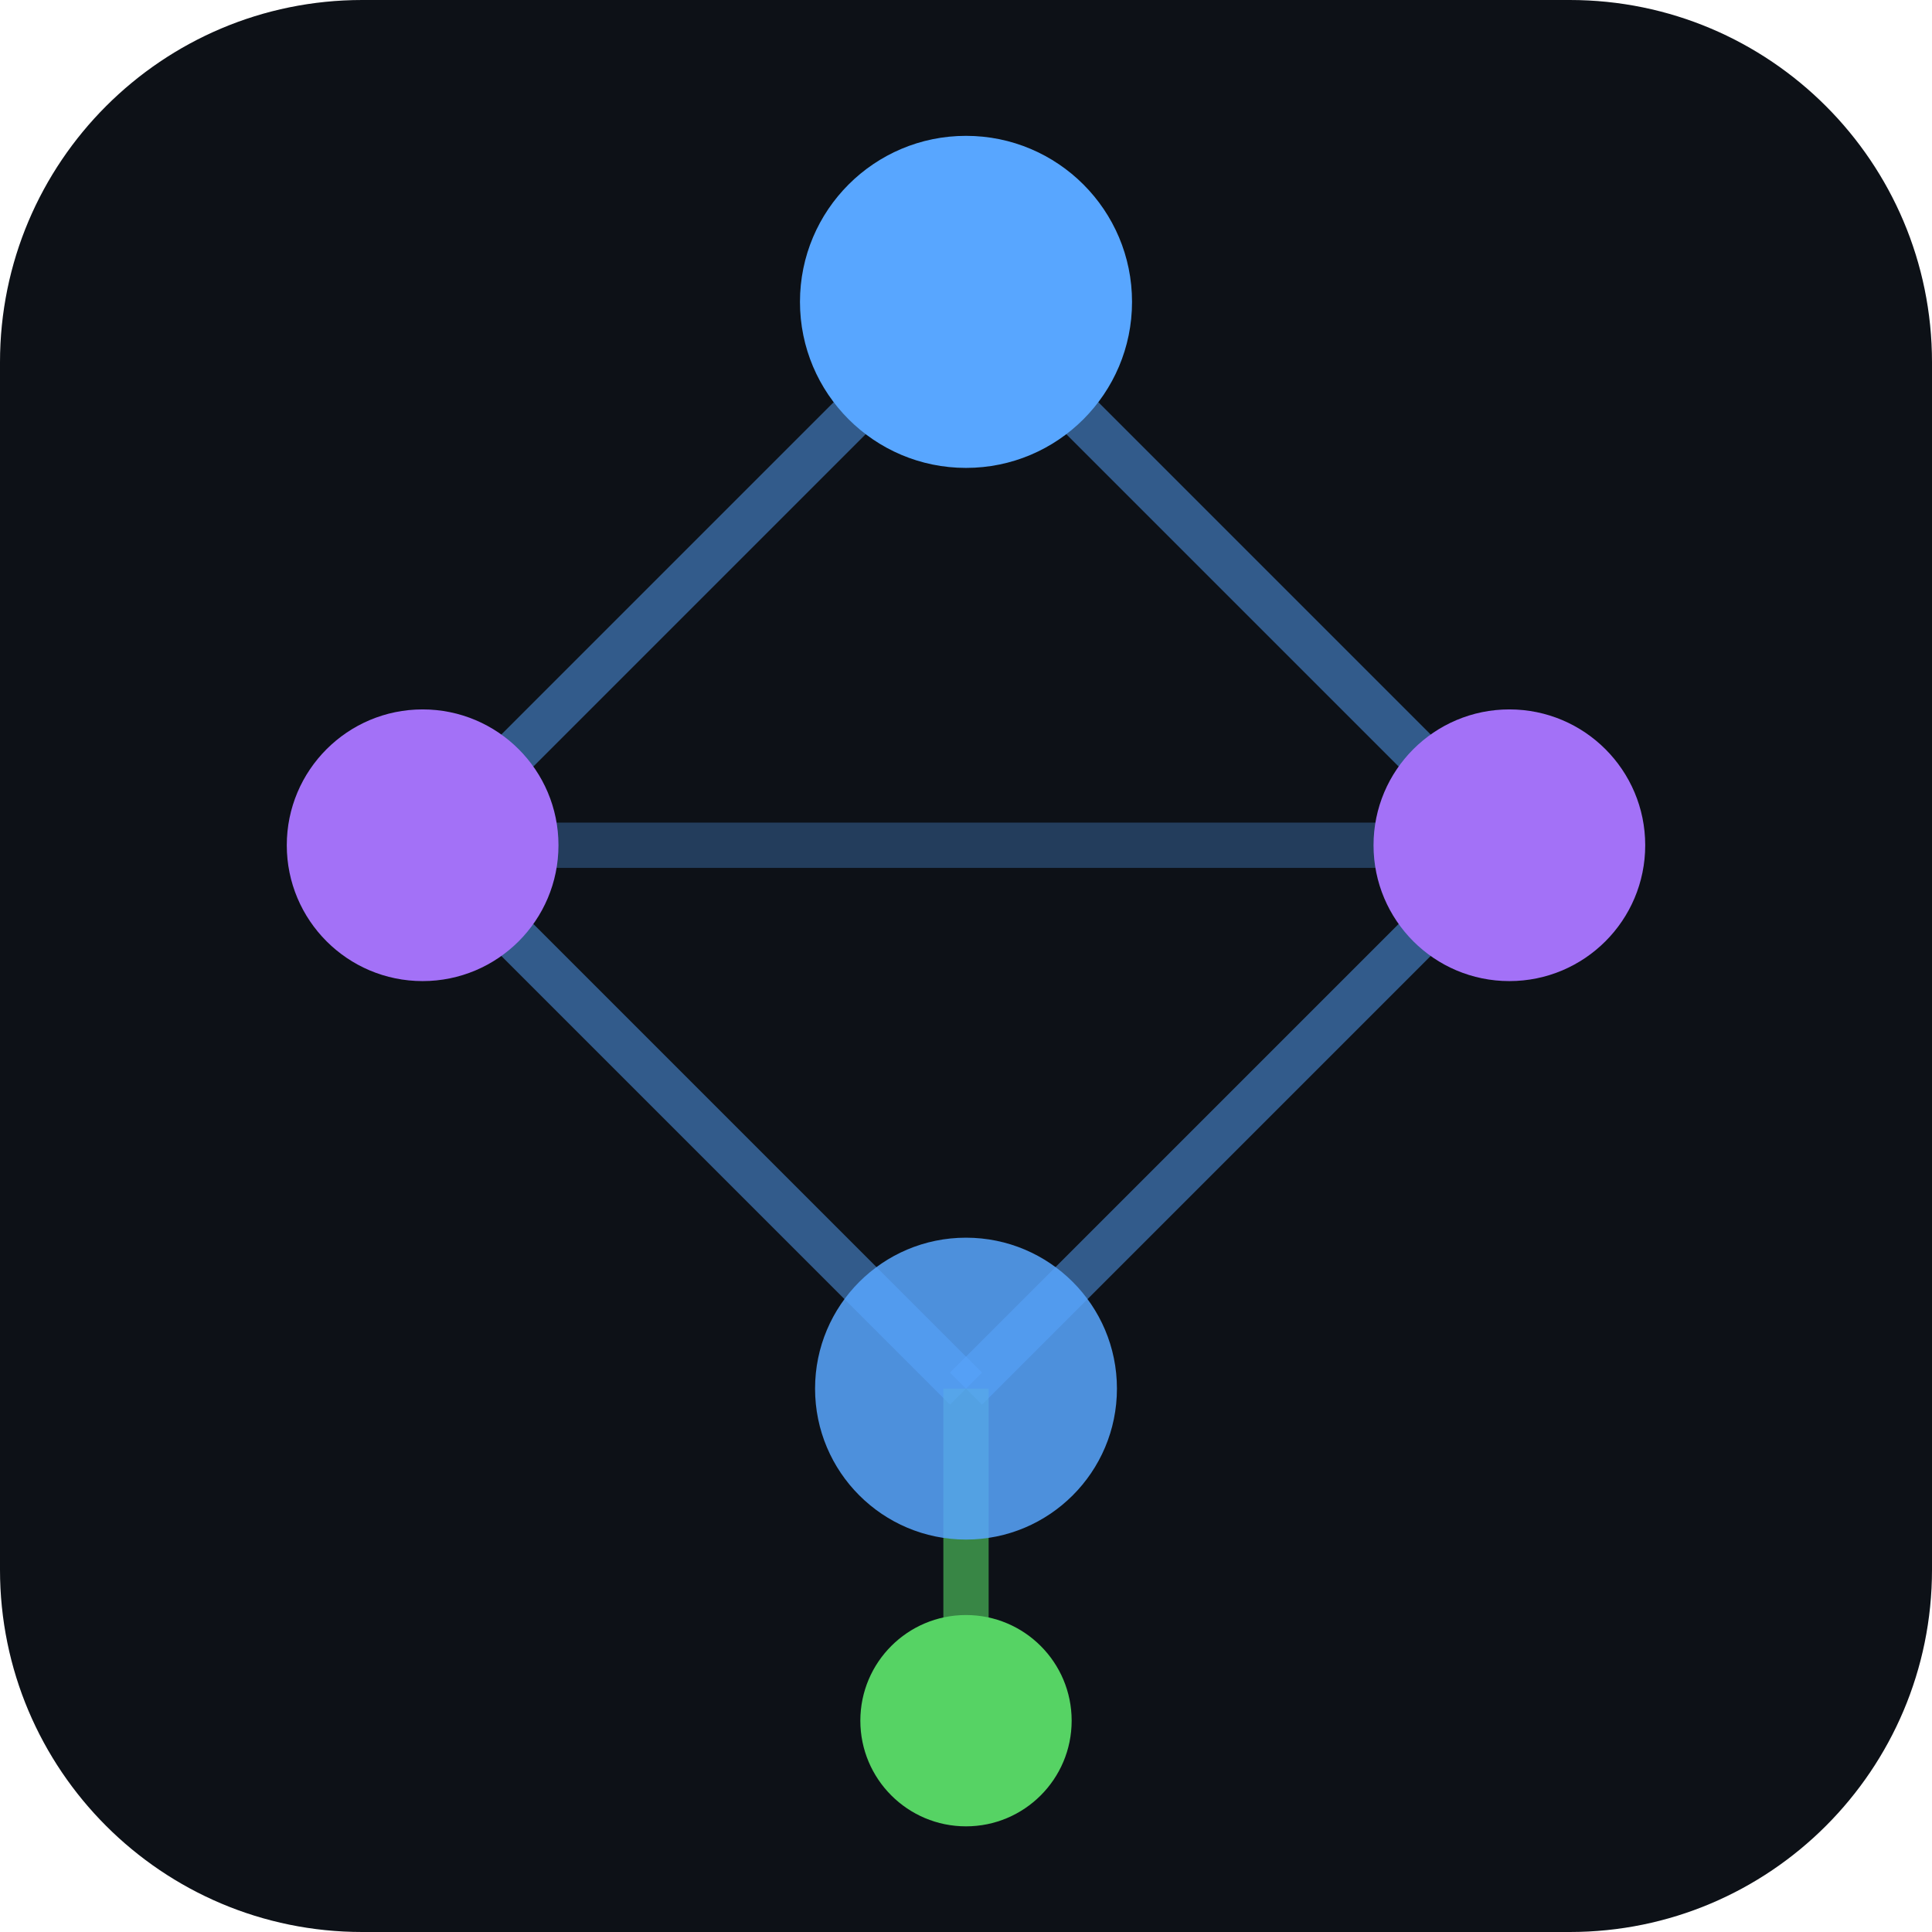
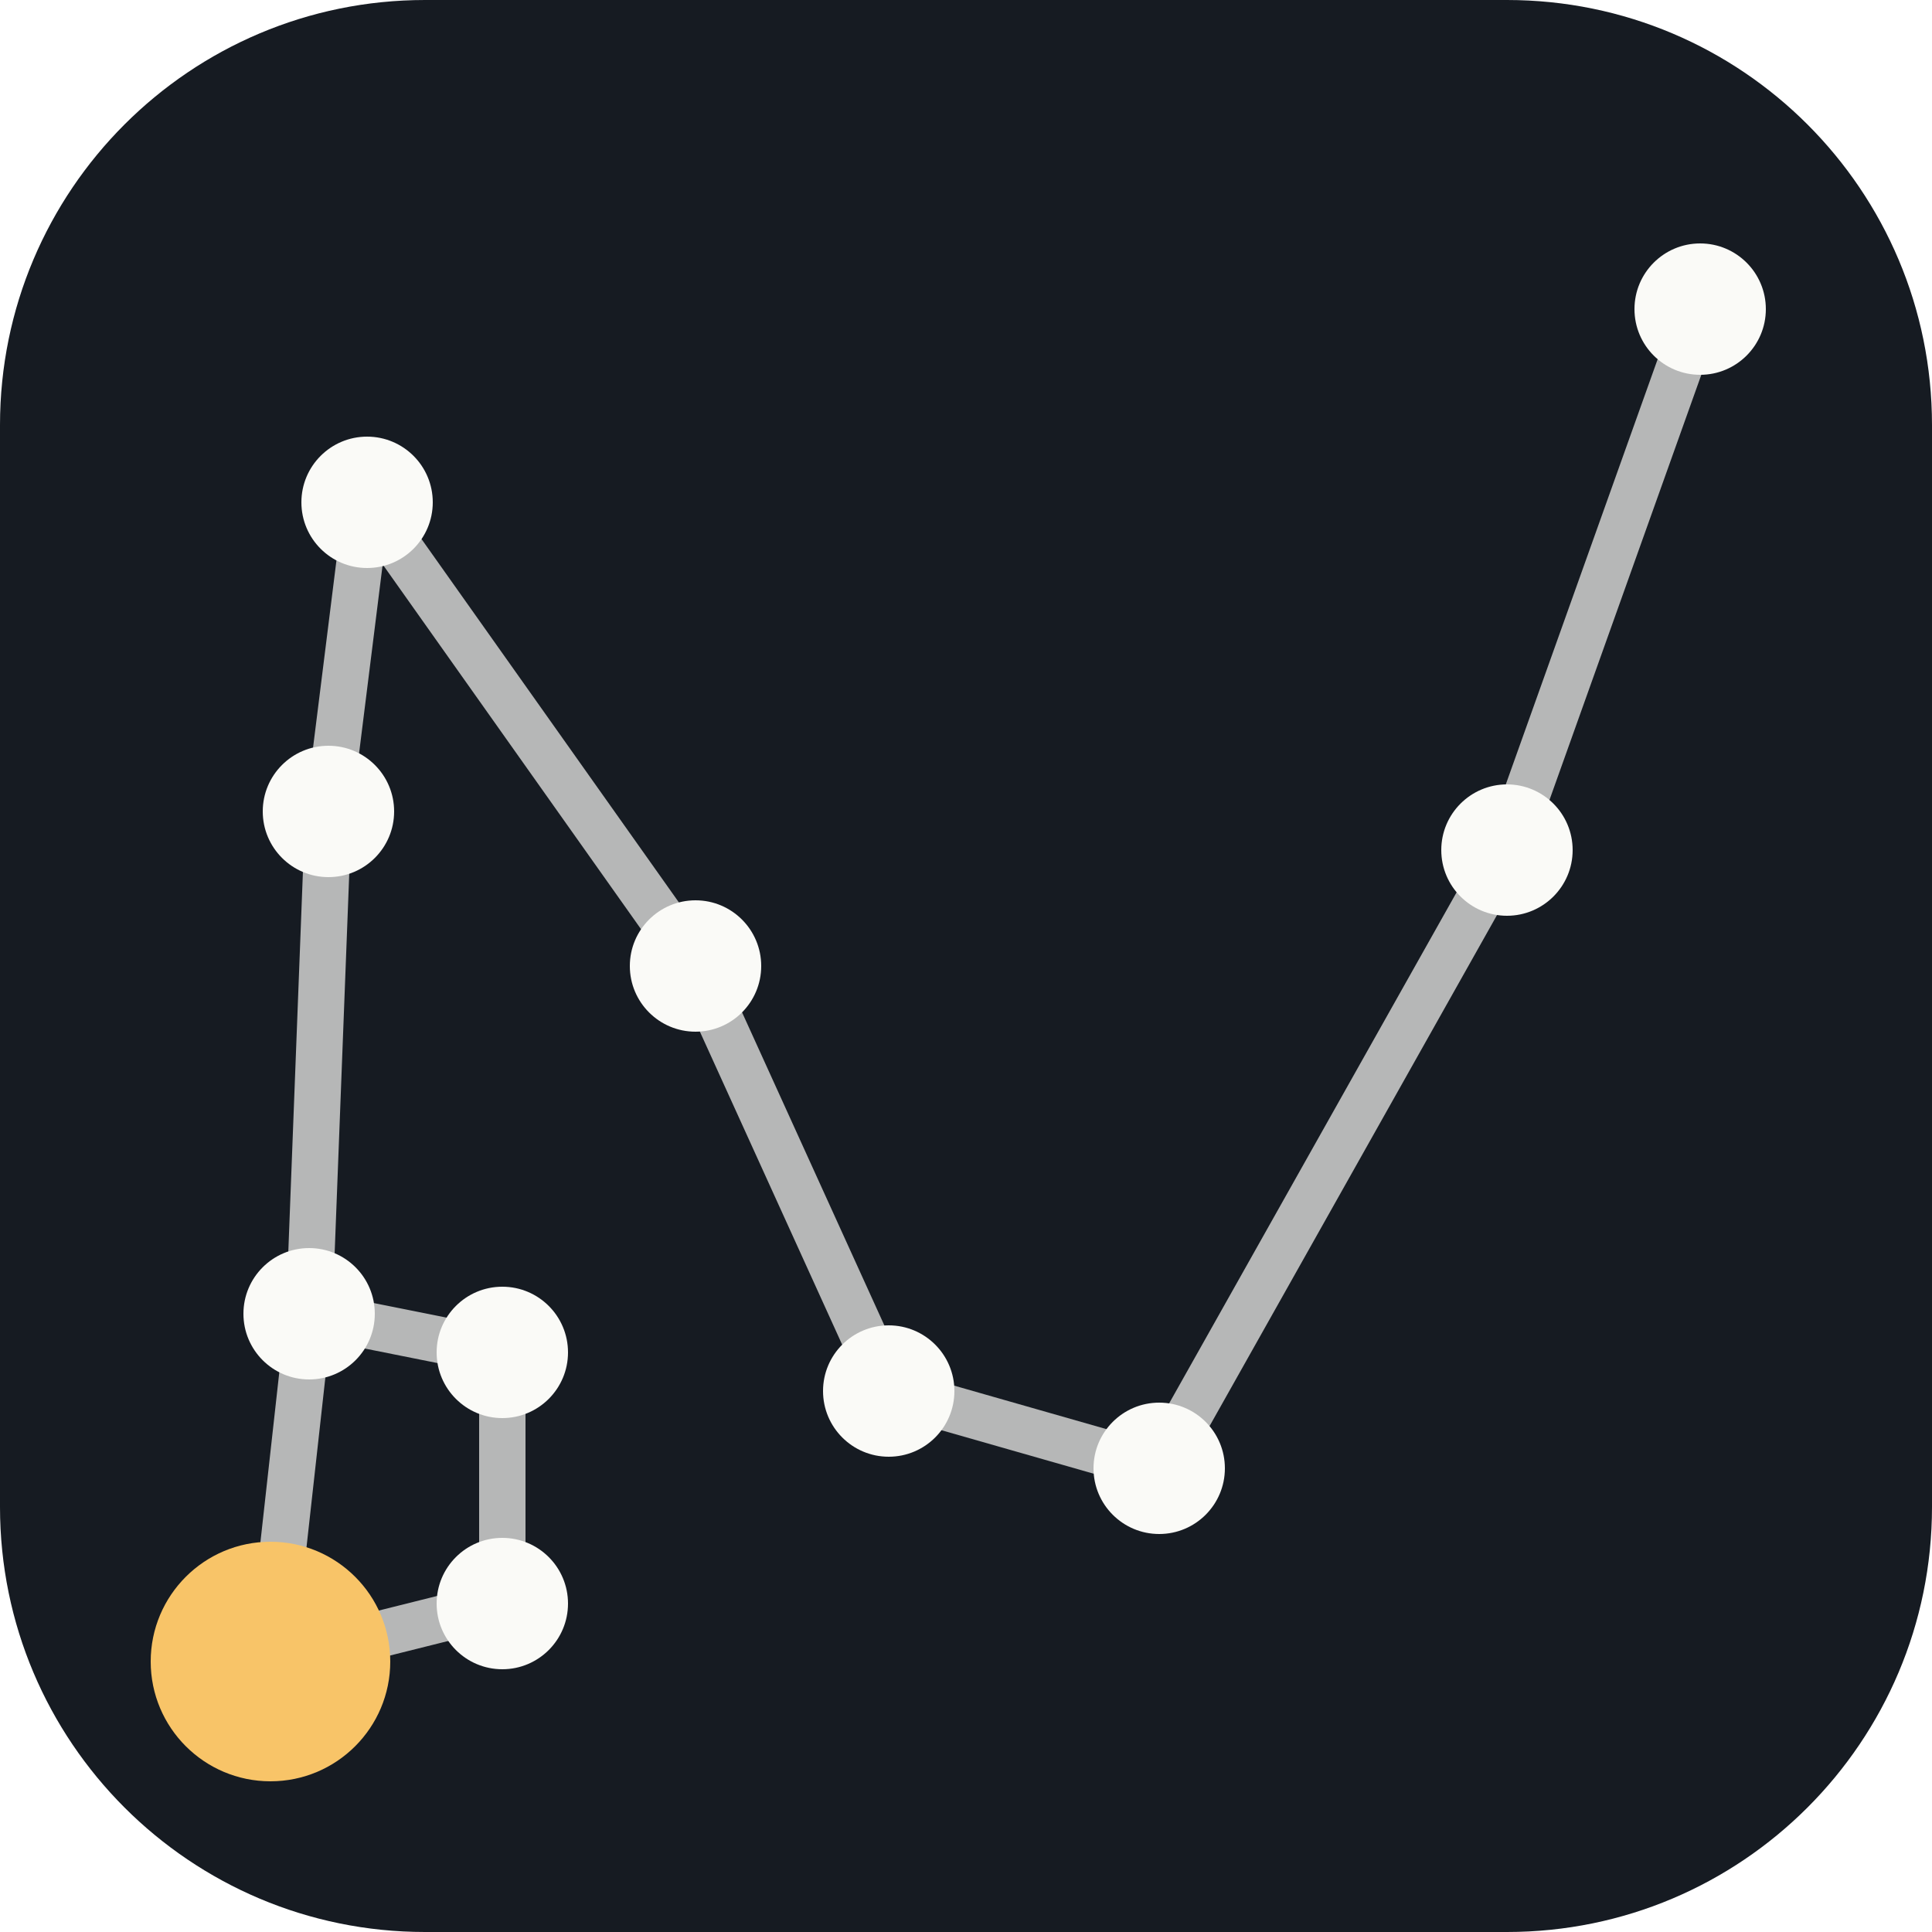
- <svg xmlns="http://www.w3.org/2000/svg" viewBox="0 0 64 64" width="64" height="64">
-   <rect width="64" height="64" rx="12" fill="#0d1117" />
-   <line x1="32" y1="10" x2="50" y2="28" stroke="#58a6ff" stroke-width="1.5" stroke-opacity="0.5" />
-   <line x1="32" y1="10" x2="14" y2="28" stroke="#58a6ff" stroke-width="1.5" stroke-opacity="0.5" />
-   <line x1="50" y1="28" x2="32" y2="46" stroke="#58a6ff" stroke-width="1.5" stroke-opacity="0.5" />
-   <line x1="14" y1="28" x2="32" y2="46" stroke="#58a6ff" stroke-width="1.5" stroke-opacity="0.5" />
-   <line x1="50" y1="28" x2="14" y2="28" stroke="#58a6ff" stroke-width="1.5" stroke-opacity="0.3" />
-   <line x1="32" y1="46" x2="32" y2="57" stroke="#56d364" stroke-width="1.5" stroke-opacity="0.6" />
-   <circle cx="32" cy="10" r="5.5" fill="#58a6ff" />
-   <circle cx="14" cy="28" r="4.5" fill="#a371f7" />
-   <circle cx="50" cy="28" r="4.5" fill="#a371f7" />
-   <circle cx="32" cy="46" r="5" fill="#58a6ff" fill-opacity="0.85" />
-   <circle cx="32" cy="57" r="3.5" fill="#56d364" />
+ <svg xmlns="http://www.w3.org/2000/svg" viewBox="0 0 100 100" width="64" height="64">
+   <rect width="100" height="100" rx="22" fill="#161b22" />
+   <g stroke="#fafaf7" stroke-width="2.4" stroke-opacity="0.7" stroke-linecap="round" fill="none">
+     <line x1="14" y1="86" x2="26" y2="83" />
+     <line x1="26" y1="83" x2="26" y2="70" />
+     <line x1="26" y1="70" x2="16" y2="68" />
+     <line x1="16" y1="68" x2="14" y2="86" />
+     <line x1="16" y1="68" x2="17" y2="42" />
+     <line x1="17" y1="42" x2="19" y2="26" />
+     <line x1="19" y1="26" x2="36" y2="50" />
+     <line x1="36" y1="50" x2="46" y2="72" />
+     <line x1="46" y1="72" x2="60" y2="76" />
+     <line x1="60" y1="76" x2="78" y2="44" />
+     <line x1="78" y1="44" x2="88" y2="16" />
+   </g>
+   <g fill="#fafaf7">
+     <circle cx="26" cy="83" r="3.4" />
+     <circle cx="26" cy="70" r="3.4" />
+     <circle cx="16" cy="68" r="3.4" />
+     <circle cx="17" cy="42" r="3.4" />
+     <circle cx="19" cy="26" r="3.4" />
+     <circle cx="36" cy="50" r="3.4" />
+     <circle cx="46" cy="72" r="3.4" />
+     <circle cx="60" cy="76" r="3.4" />
+     <circle cx="78" cy="44" r="3.4" />
+     <circle cx="88" cy="16" r="3.4" />
+   </g>
+   <circle cx="14" cy="86" r="6.2" fill="#f8c468" />
</svg>
